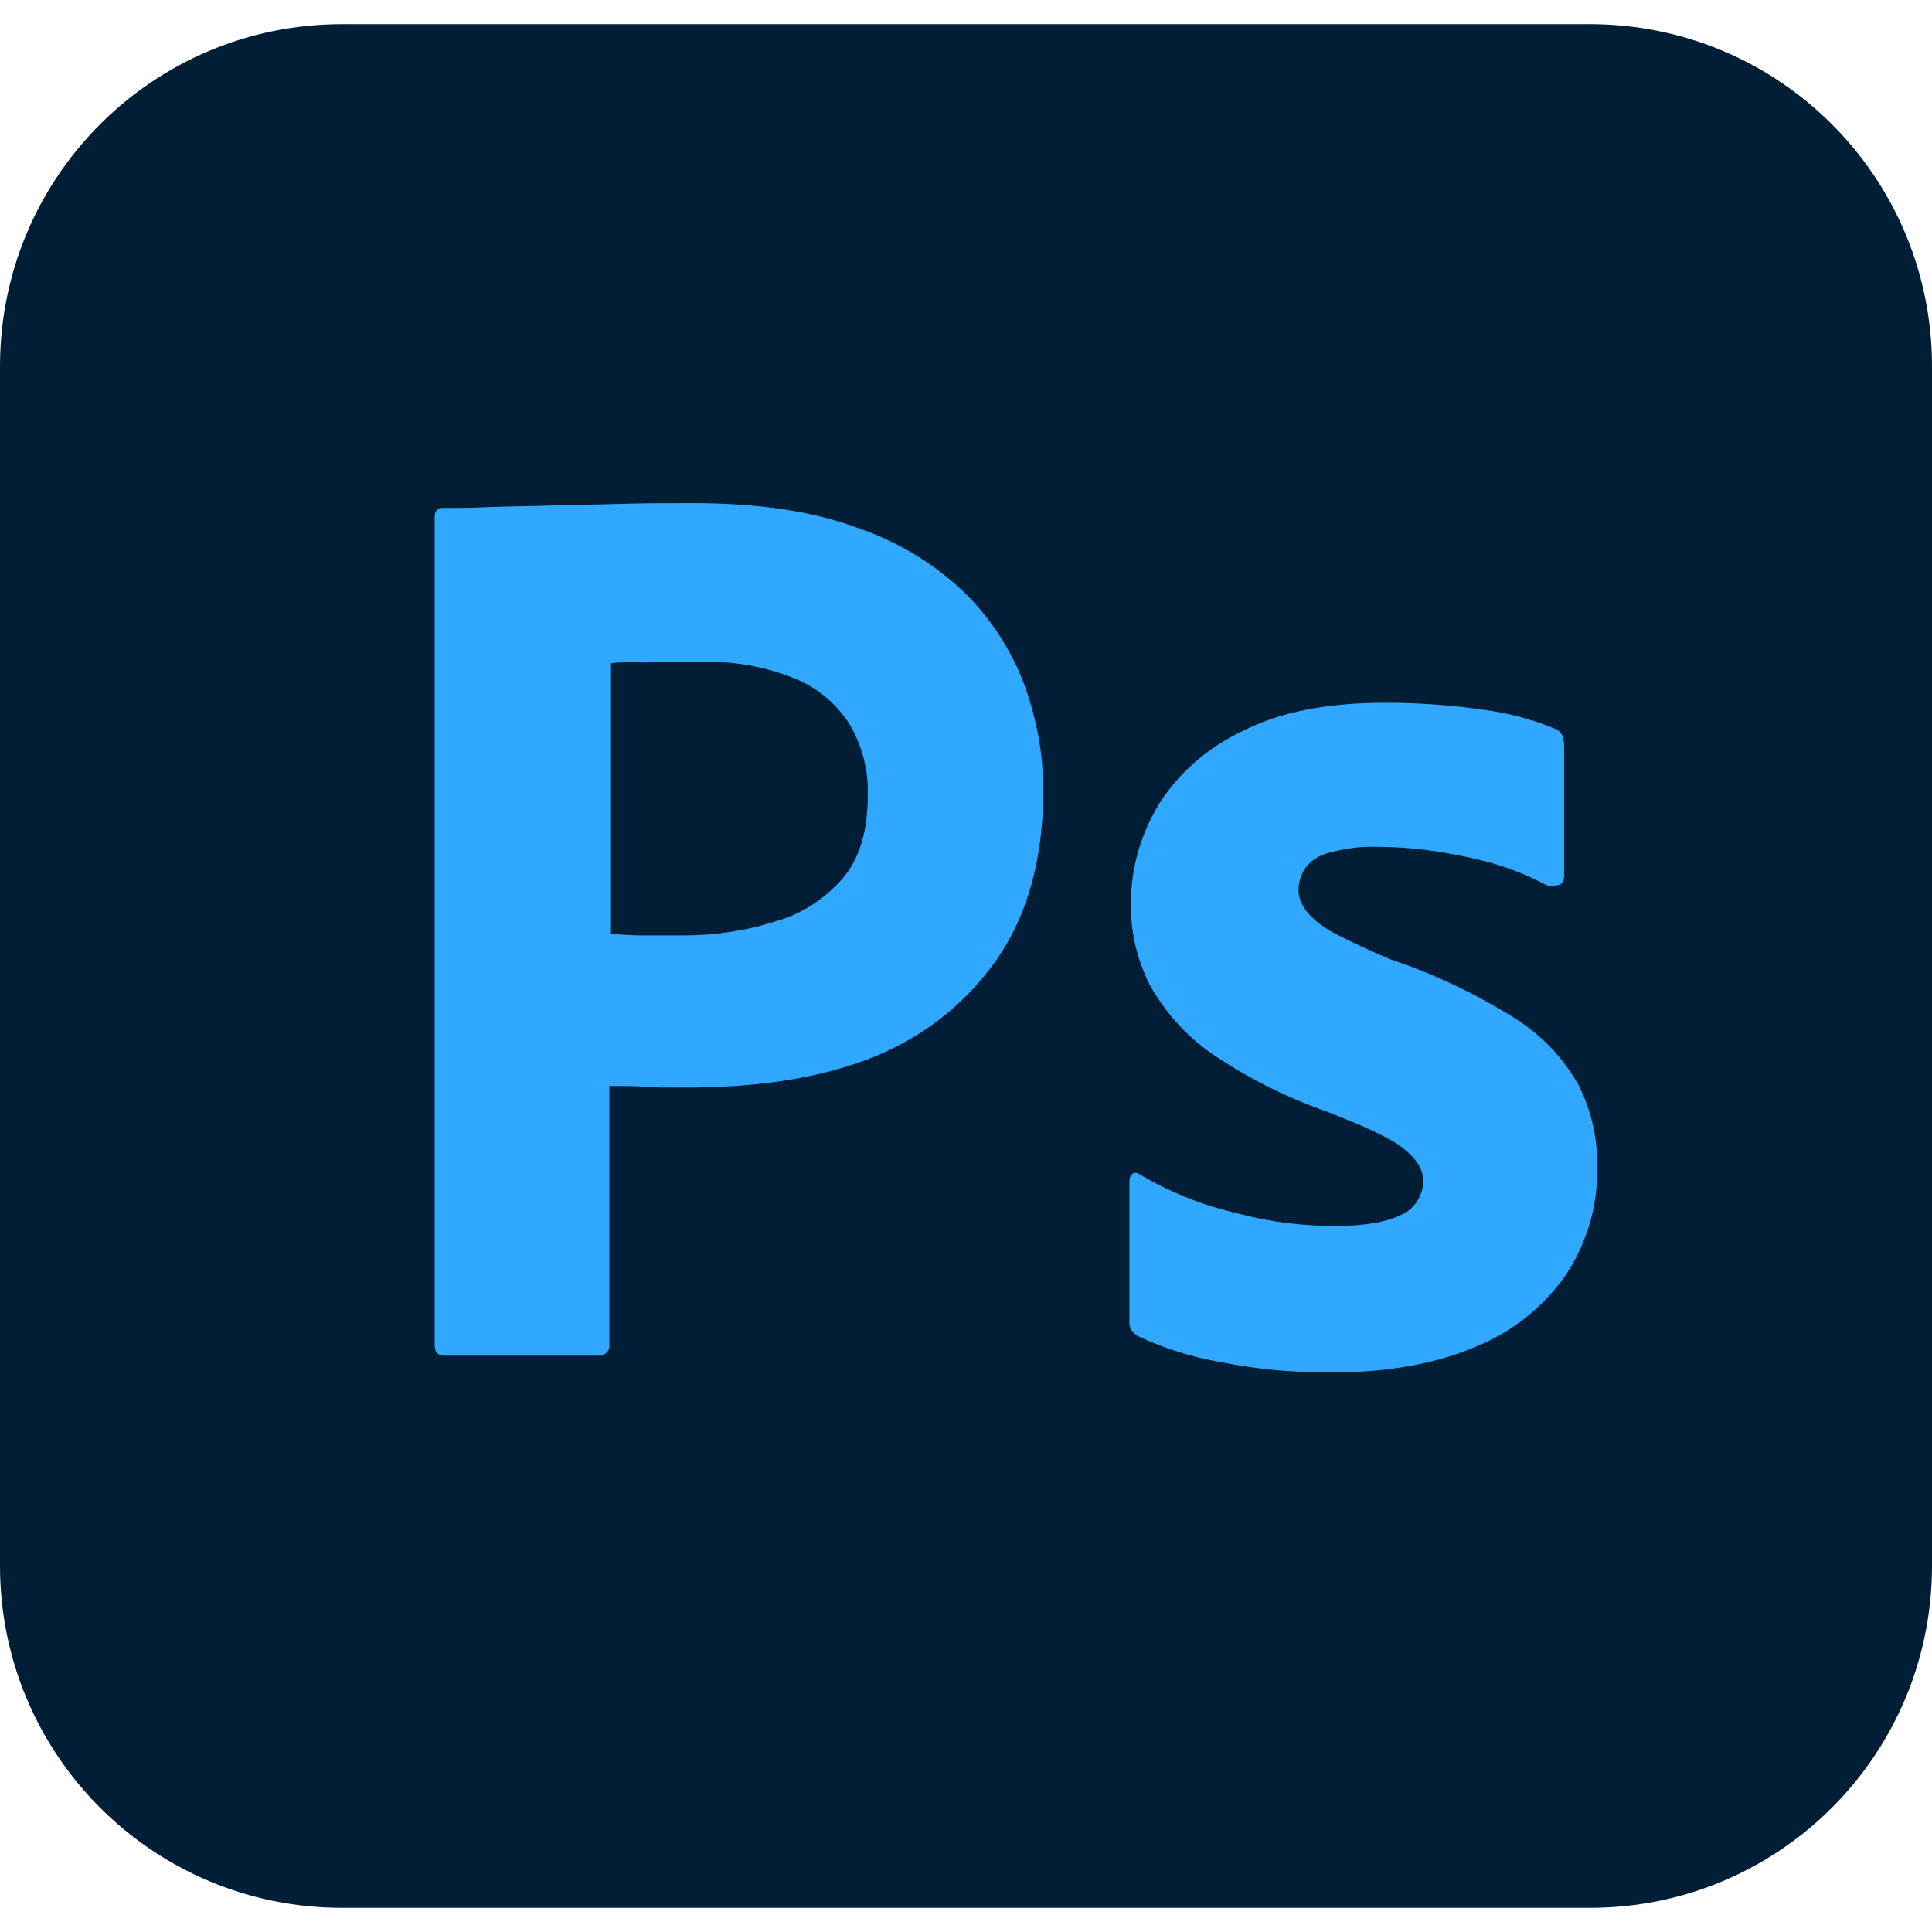
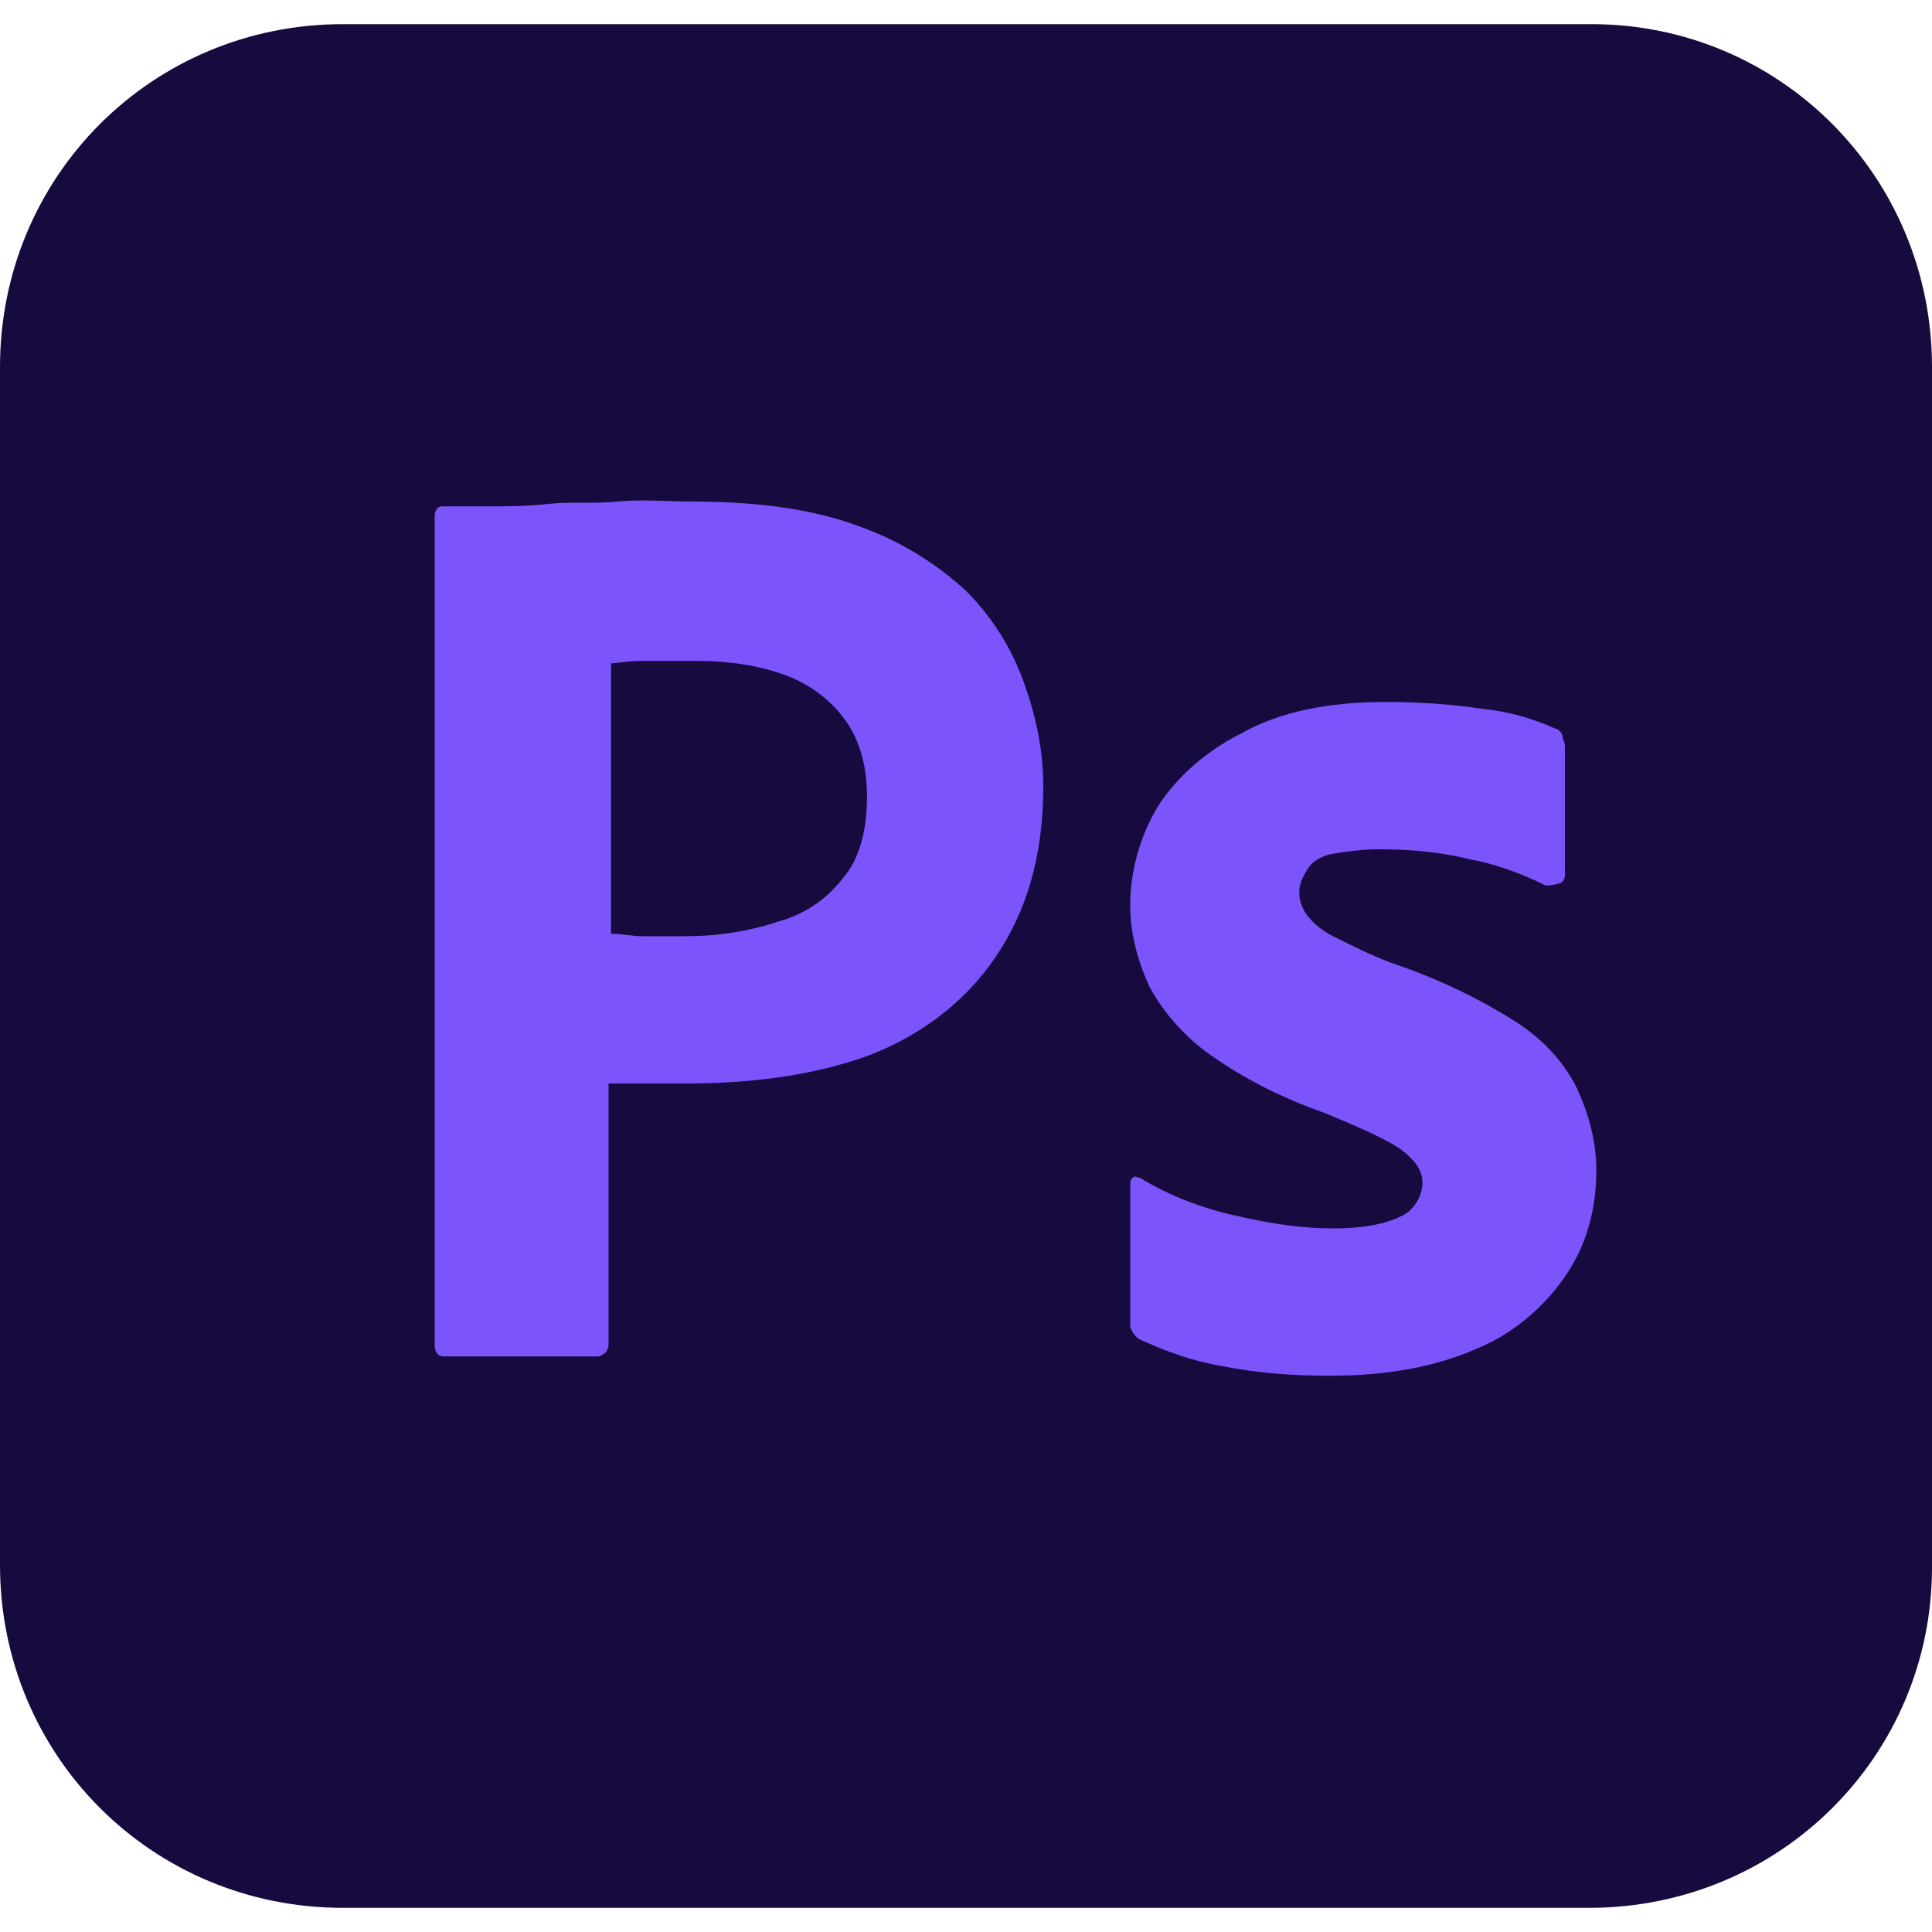
- <svg xmlns="http://www.w3.org/2000/svg" width="80px" height="80px" viewBox="0 0 80 80" version="1.1">
-   <g id="01-Base-/-Ic-/-Photoshop" stroke="none" stroke-width="1" fill="none" fill-rule="evenodd">
-     <g id="Adobe_Photoshop_CC_icon" transform="translate(0, 1)" fill-rule="nonzero">
-       <g id="Surfaces" fill="#001E36">
+ <svg xmlns="http://www.w3.org/2000/svg" version="1.1" id="Calque_1" x="0px" y="0px" viewBox="0 0 80 80" style="enable-background:new 0 0 80 80;" xml:space="preserve">
+   <style type="text/css">
+ 	.st0{fill:#170A3F;}
+ 	.st1{fill:#7C54FB;}
+ 	.st2{fill:#3E3207;}
+ 	.st3{fill:#7D650E;}
+ 	.st4{fill:#BB9815;}
+ 	.st5{fill:#F9CA1C;}
+ 	.st6{fill:#FAD549;}
+ 	.st7{fill:#FBDF77;}
+ 	.st8{fill:#FDEAA4;}
+ 	.st9{fill:#FEF4D2;}
+ 	.st10{fill:#2E157D;}
+ 	.st11{fill:#441FBB;}
+ 	.st12{fill:#5B29FA;}
+ 	.st13{fill:#9D7FFC;}
+ 	.st14{fill:#BDA9FD;}
+ </style>
+   <g>
+     <g id="Adobe_Photoshop_CC_icon" transform="translate(0, 1)">
+       <g id="Surfaces">
        <g id="Photo_Surface">
          <g id="Outline_no_shadow">
-             <path d="M14.167,0 L65.833,0 C73.667,0 80,6.333 80,14.167 L80,63.833 C80,71.667 73.667,78 65.833,78 L14.167,78 C6.333,78 0,71.667 0,63.833 L0,14.167 C0,6.333 6.333,0 14.167,0 Z" id="Path" />
+             <path id="Path" class="st0" d="M14.2,0h51.7C73.7,0,80,6.3,80,14.2v49.7C80,71.7,73.7,78,65.8,78H14.2C6.3,78,0,71.7,0,63.8       V14.2C0,6.3,6.3,0,14.2,0z" />
          </g>
        </g>
      </g>
-       <g id="Outlined_Mnemonics_Logos" transform="translate(18, 19.66667)" fill="#31A8FF">
+       <g id="Outlined_Mnemonics_Logos" transform="translate(18, 19.66667)">
        <g id="Ps">
-           <path d="M0,35.033 L0,0.733 C0,0.5 0.1,0.367 0.333,0.367 C0.9,0.367 1.433,0.367 2.2,0.333 C3,0.3 3.833,0.3 4.733,0.267 C5.633,0.233 6.6,0.233 7.633,0.2 C8.667,0.167 9.667,0.167 10.667,0.167 C13.4,0.167 15.667,0.5 17.533,1.2 C19.2,1.767 20.733,2.7 22,3.933 C23.067,5 23.9,6.3 24.433,7.733 C24.933,9.133 25.2,10.567 25.2,12.067 C25.2,14.933 24.533,17.3 23.2,19.167 C21.867,21.033 20,22.433 17.833,23.233 C15.567,24.067 13.067,24.367 10.333,24.367 C9.533,24.367 9,24.367 8.667,24.333 C8.333,24.3 7.867,24.3 7.233,24.3 L7.233,35 C7.267,35.233 7.1,35.433 6.867,35.467 C6.833,35.467 6.8,35.467 6.733,35.467 L0.4,35.467 C0.133,35.467 0,35.333 0,35.033 Z M7.267,6.8 L7.267,18 C7.733,18.033 8.167,18.067 8.567,18.067 L10.333,18.067 C11.633,18.067 12.933,17.867 14.167,17.467 C15.233,17.167 16.167,16.533 16.9,15.7 C17.6,14.867 17.933,13.733 17.933,12.267 C17.967,11.233 17.7,10.2 17.167,9.3 C16.6,8.433 15.8,7.767 14.833,7.4 C13.6,6.9 12.267,6.7 10.9,6.733 C10.033,6.733 9.267,6.733 8.633,6.767 C7.967,6.733 7.5,6.767 7.267,6.8 L7.267,6.8 Z" id="Shape" />
-           <path d="M46,15.967 C45,15.433 43.933,15.067 42.8,14.833 C41.567,14.567 40.333,14.4 39.067,14.4 C38.4,14.367 37.7,14.467 37.067,14.633 C36.633,14.733 36.267,14.967 36.033,15.3 C35.867,15.567 35.767,15.9 35.767,16.2 C35.767,16.5 35.9,16.8 36.1,17.067 C36.4,17.433 36.8,17.733 37.233,17.967 C38,18.367 38.8,18.733 39.6,19.067 C41.4,19.667 43.133,20.5 44.733,21.5 C45.833,22.2 46.733,23.133 47.367,24.267 C47.9,25.333 48.167,26.5 48.133,27.7 C48.167,29.267 47.7,30.833 46.833,32.133 C45.9,33.467 44.6,34.5 43.1,35.1 C41.467,35.8 39.467,36.167 37.067,36.167 C35.533,36.167 34.033,36.033 32.533,35.733 C31.367,35.533 30.2,35.167 29.133,34.667 C28.9,34.533 28.733,34.3 28.767,34.033 L28.767,28.233 C28.767,28.133 28.8,28 28.9,27.933 C29,27.867 29.1,27.9 29.2,27.967 C30.5,28.733 31.867,29.267 33.333,29.6 C34.6,29.933 35.933,30.1 37.267,30.1 C38.533,30.1 39.433,29.933 40.033,29.633 C40.567,29.4 40.933,28.833 40.933,28.233 C40.933,27.767 40.667,27.333 40.133,26.9 C39.6,26.467 38.5,25.967 36.867,25.333 C35.167,24.733 33.6,23.933 32.133,22.933 C31.1,22.2 30.233,21.233 29.6,20.1 C29.067,19.033 28.8,17.867 28.833,16.7 C28.833,15.267 29.233,13.9 29.967,12.667 C30.8,11.333 32.033,10.267 33.467,9.6 C35.033,8.8 37,8.433 39.367,8.433 C40.733,8.433 42.133,8.533 43.5,8.733 C44.5,8.867 45.467,9.133 46.367,9.5 C46.5,9.533 46.633,9.667 46.7,9.8 C46.733,9.933 46.767,10.067 46.767,10.2 L46.767,15.633 C46.767,15.767 46.7,15.9 46.6,15.967 C46.3,16.033 46.133,16.033 46,15.967 Z" id="Path" />
+           <path id="Shape" class="st1" d="M0,35V0.7c0-0.2,0.1-0.4,0.3-0.4c0.6,0,1.1,0,1.9,0c0.8,0,1.6,0,2.5-0.1s1.9,0,2.9-0.1s2,0,3,0      c2.7,0,5,0.3,6.9,1c1.7,0.6,3.2,1.5,4.5,2.7c1.1,1.1,1.9,2.4,2.4,3.8c0.5,1.4,0.8,2.8,0.8,4.3c0,2.9-0.7,5.2-2,7.1      c-1.3,1.9-3.2,3.3-5.4,4.1c-2.3,0.8-4.8,1.1-7.5,1.1c-0.8,0-1.3,0-1.7,0c-0.3,0-0.8,0-1.4,0V35c0,0.2-0.1,0.4-0.4,0.5      c0,0-0.1,0-0.1,0H0.4C0.1,35.5,0,35.3,0,35z M7.3,6.8V18c0.5,0,0.9,0.1,1.3,0.1h1.8c1.3,0,2.6-0.2,3.8-0.6      c1.1-0.3,2-0.9,2.7-1.8c0.7-0.8,1-2,1-3.4c0-1-0.2-2.1-0.8-3c-0.6-0.9-1.4-1.5-2.3-1.9c-1.2-0.5-2.6-0.7-3.9-0.7      c-0.9,0-1.6,0-2.3,0C8,6.7,7.5,6.8,7.3,6.8L7.3,6.8z" />
+           <path class="st1" d="M46,16c-1-0.5-2.1-0.9-3.2-1.1c-1.2-0.3-2.5-0.4-3.7-0.4c-0.7,0-1.4,0.1-2,0.2c-0.4,0.1-0.8,0.3-1,0.7      c-0.2,0.3-0.3,0.6-0.3,0.9c0,0.3,0.1,0.6,0.3,0.9c0.3,0.4,0.7,0.7,1.1,0.9c0.8,0.4,1.6,0.8,2.4,1.1c1.8,0.6,3.5,1.4,5.1,2.4      c1.1,0.7,2,1.6,2.6,2.8c0.5,1.1,0.8,2.2,0.8,3.4c0,1.6-0.4,3.1-1.3,4.4c-0.9,1.3-2.2,2.4-3.7,3c-1.6,0.7-3.6,1.1-6,1.1      c-1.5,0-3-0.1-4.5-0.4c-1.2-0.2-2.3-0.6-3.4-1.1c-0.2-0.1-0.4-0.4-0.4-0.6v-5.8c0-0.1,0-0.2,0.1-0.3c0.1-0.1,0.2,0,0.3,0      c1.3,0.8,2.7,1.3,4.1,1.6c1.3,0.3,2.6,0.5,3.9,0.5c1.3,0,2.2-0.2,2.8-0.5c0.5-0.2,0.9-0.8,0.9-1.4c0-0.5-0.3-0.9-0.8-1.3      c-0.5-0.4-1.6-0.9-3.3-1.6c-1.7-0.6-3.3-1.4-4.7-2.4c-1-0.7-1.9-1.7-2.5-2.8c-0.5-1.1-0.8-2.2-0.8-3.4c0-1.4,0.4-2.8,1.1-4      c0.8-1.3,2.1-2.4,3.5-3.1C35,8.8,37,8.4,39.4,8.4c1.4,0,2.8,0.1,4.1,0.3c1,0.1,2,0.4,2.9,0.8c0.1,0,0.3,0.2,0.3,0.3      c0,0.1,0.1,0.3,0.1,0.4v5.4c0,0.1-0.1,0.3-0.2,0.3C46.3,16,46.1,16,46,16z" />
        </g>
      </g>
    </g>
  </g>
+   <rect x="-97.2" y="95.6" class="st2" width="25.7" height="25.7" />
+   <rect x="-59.4" y="95.6" class="st3" width="25.7" height="25.7" />
+   <rect x="-19" y="95.6" class="st4" width="25.7" height="25.7" />
+   <rect x="16.1" y="95.6" class="st5" width="25.7" height="25.7" />
+   <rect x="51.3" y="95.6" class="st6" width="25.7" height="25.7" />
+   <rect x="94.9" y="95.6" class="st7" width="25.7" height="25.7" />
+   <rect x="134.2" y="95.6" class="st8" width="25.7" height="25.7" />
+   <rect x="184.3" y="95.6" class="st9" width="25.7" height="25.7" />
+   <rect x="-97.2" y="137.8" width="25.7" height="25.7" />
+   <rect x="-59.4" y="137.8" class="st0" width="25.7" height="25.7" />
+   <rect x="-19" y="137.8" class="st10" width="25.7" height="25.7" />
+   <rect x="16.1" y="137.8" class="st11" width="25.7" height="25.7" />
+   <rect x="51.3" y="137.8" class="st12" width="25.7" height="25.7" />
+   <rect x="94.9" y="137.8" class="st1" width="25.7" height="25.7" />
+   <rect x="134.2" y="137.8" class="st13" width="25.7" height="25.7" />
+   <rect x="184.3" y="137.8" class="st14" width="25.7" height="25.7" />
</svg>
